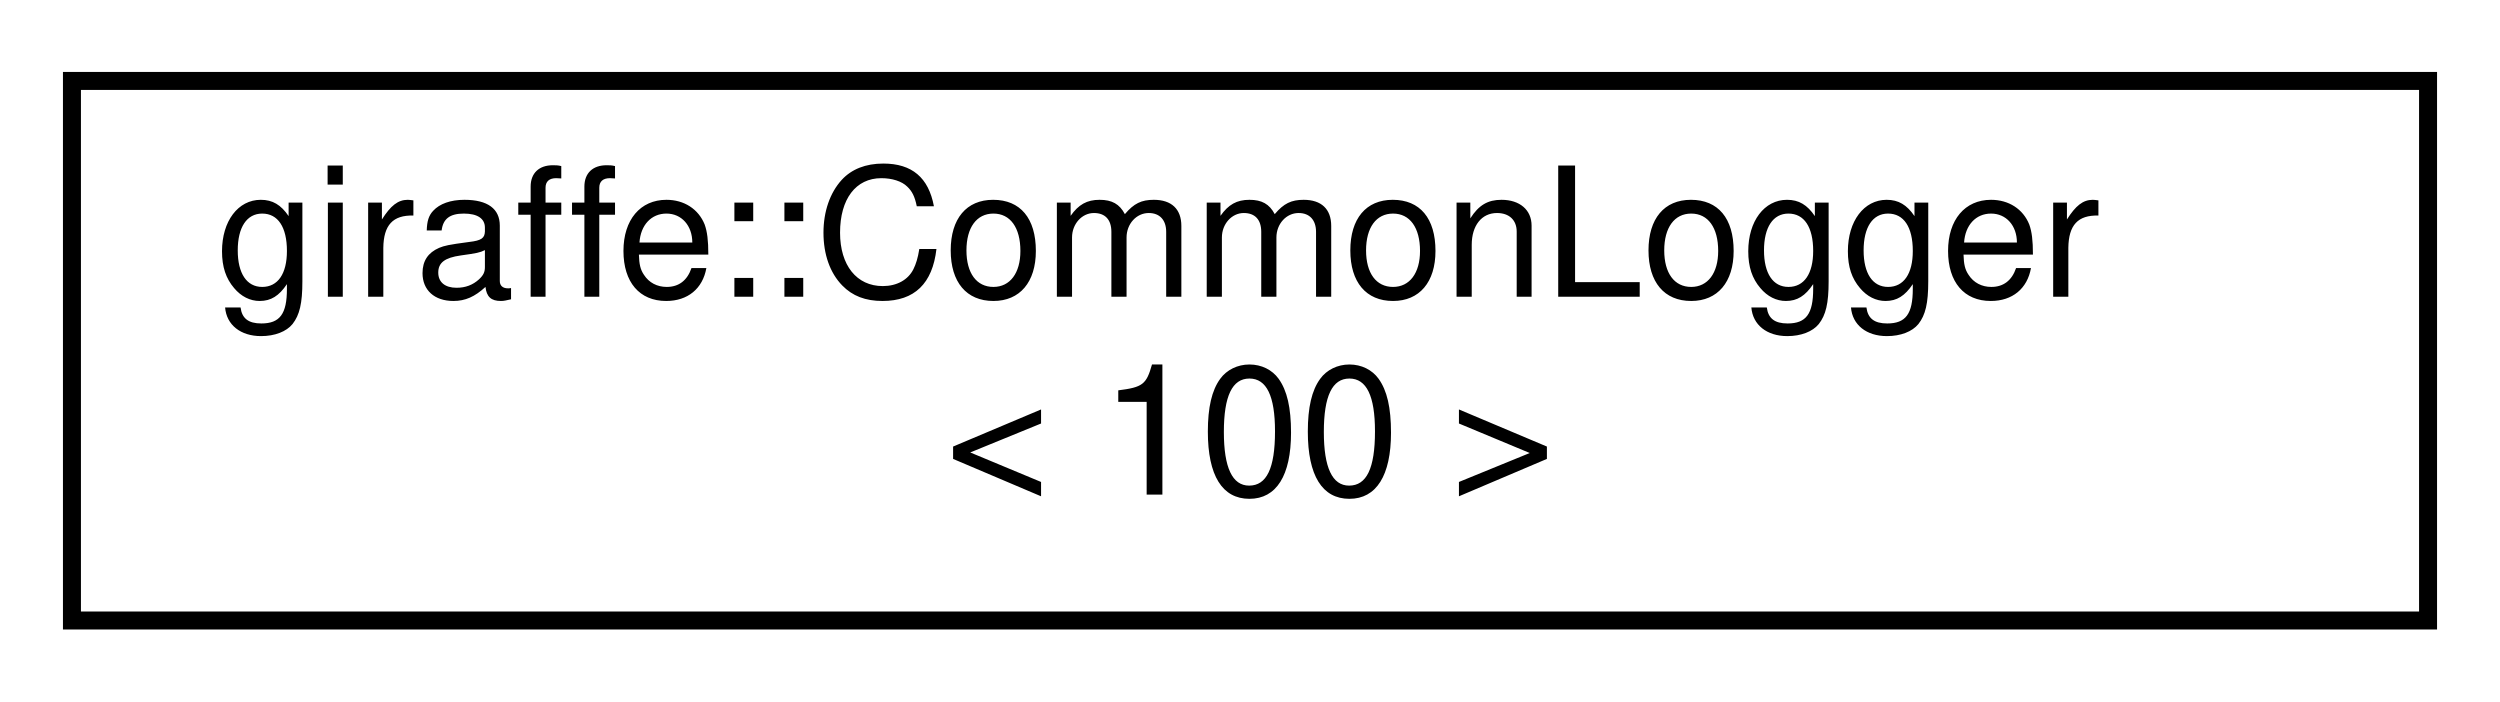
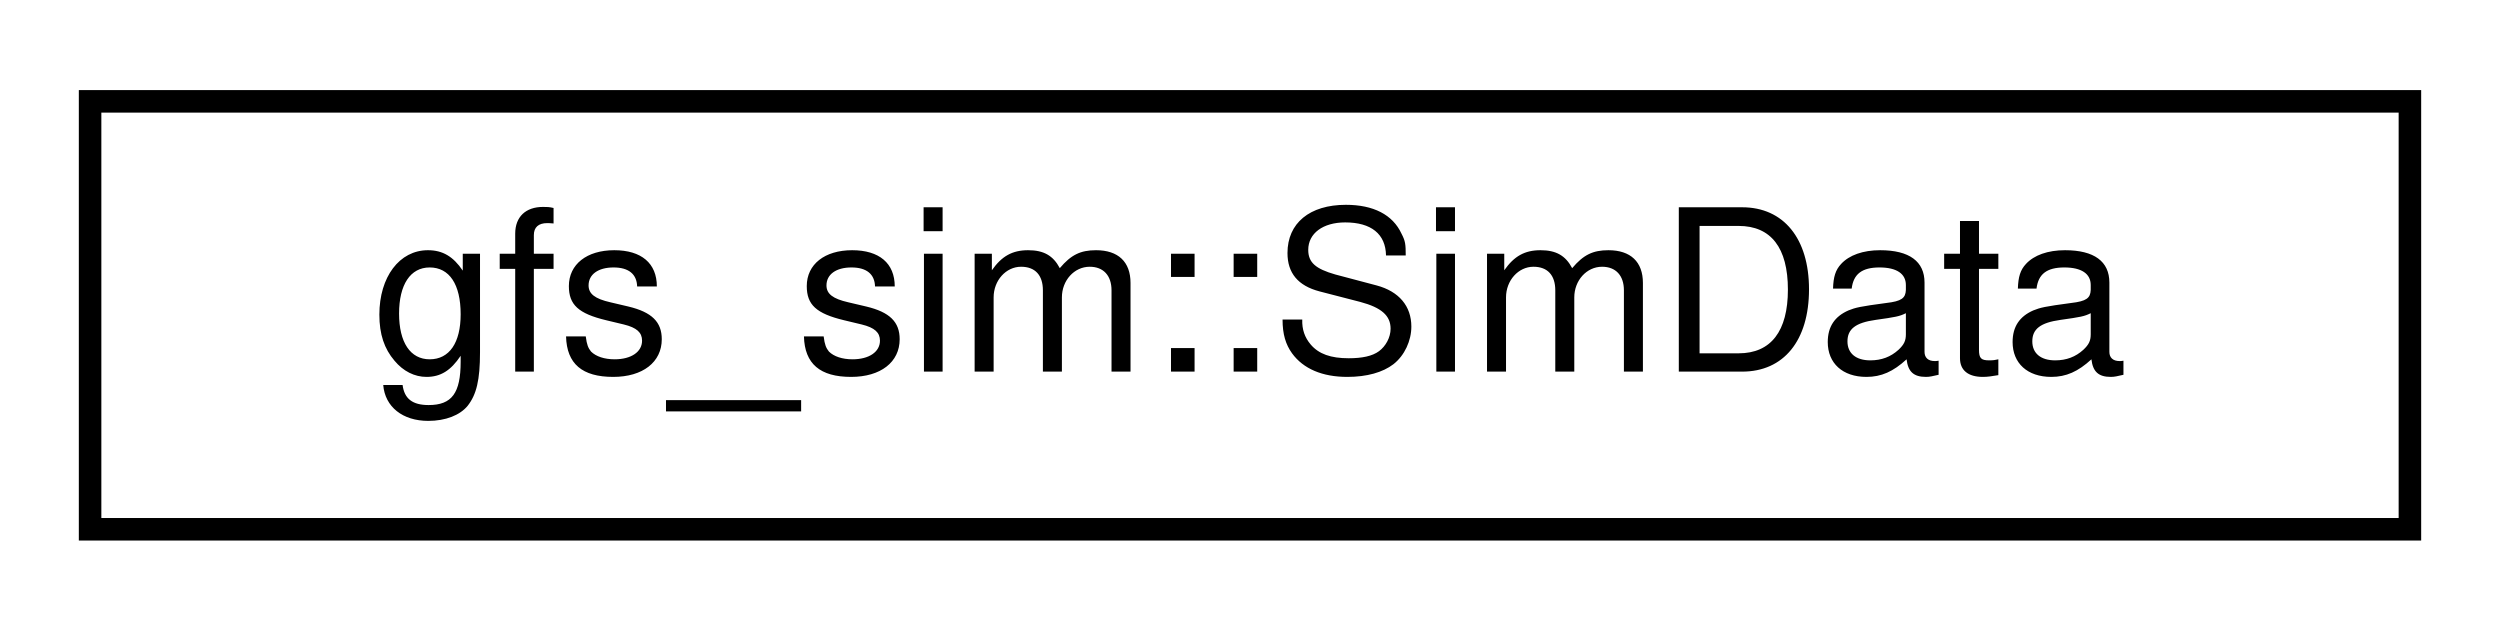
- <svg xmlns="http://www.w3.org/2000/svg" xmlns:xlink="http://www.w3.org/1999/xlink" width="139pt" height="39pt" viewBox="0.00 0.00 139.00 39.00">
-   <g id="graph0" class="graph" transform="scale(1 1) rotate(0) translate(4 35)">
+ <svg xmlns="http://www.w3.org/2000/svg" xmlns:xlink="http://www.w3.org/1999/xlink" width="111pt" height="28pt" viewBox="0.00 0.00 111.00 28.00">
+   <g id="graph0" class="graph" transform="scale(1 1) rotate(0) translate(4 24)">
    <g id="node1" class="node">
      <g id="a_node1">
-         <a xlink:href="classgiraffe_1_1CommonLogger.html" target="_top" xlink:title=" ">
-           <polygon fill="none" stroke="black" points="0,-0.5 0,-30.5 131,-30.5 131,-0.5 0,-0.5" />
-           <text text-anchor="start" x="8" y="-18.5" font-family="Helvetica,sans-Serif" font-size="10.00">giraffe::CommonLogger</text>
-           <text text-anchor="middle" x="65.5" y="-7.5" font-family="Helvetica,sans-Serif" font-size="10.00">&lt; 100 &gt;</text>
+         <a xlink:href="namespacegfs__sim.html#structgfs__sim_1_1SimData" target="_top" xlink:title=" ">
+           <polygon fill="none" stroke="black" points="0,-0.5 0,-19.5 103,-19.5 103,-0.5 0,-0.5" />
+           <text text-anchor="middle" x="51.5" y="-7.5" font-family="Helvetica,sans-Serif" font-size="10.00">gfs_sim::SimData</text>
        </a>
      </g>
    </g>
  </g>
</svg>
